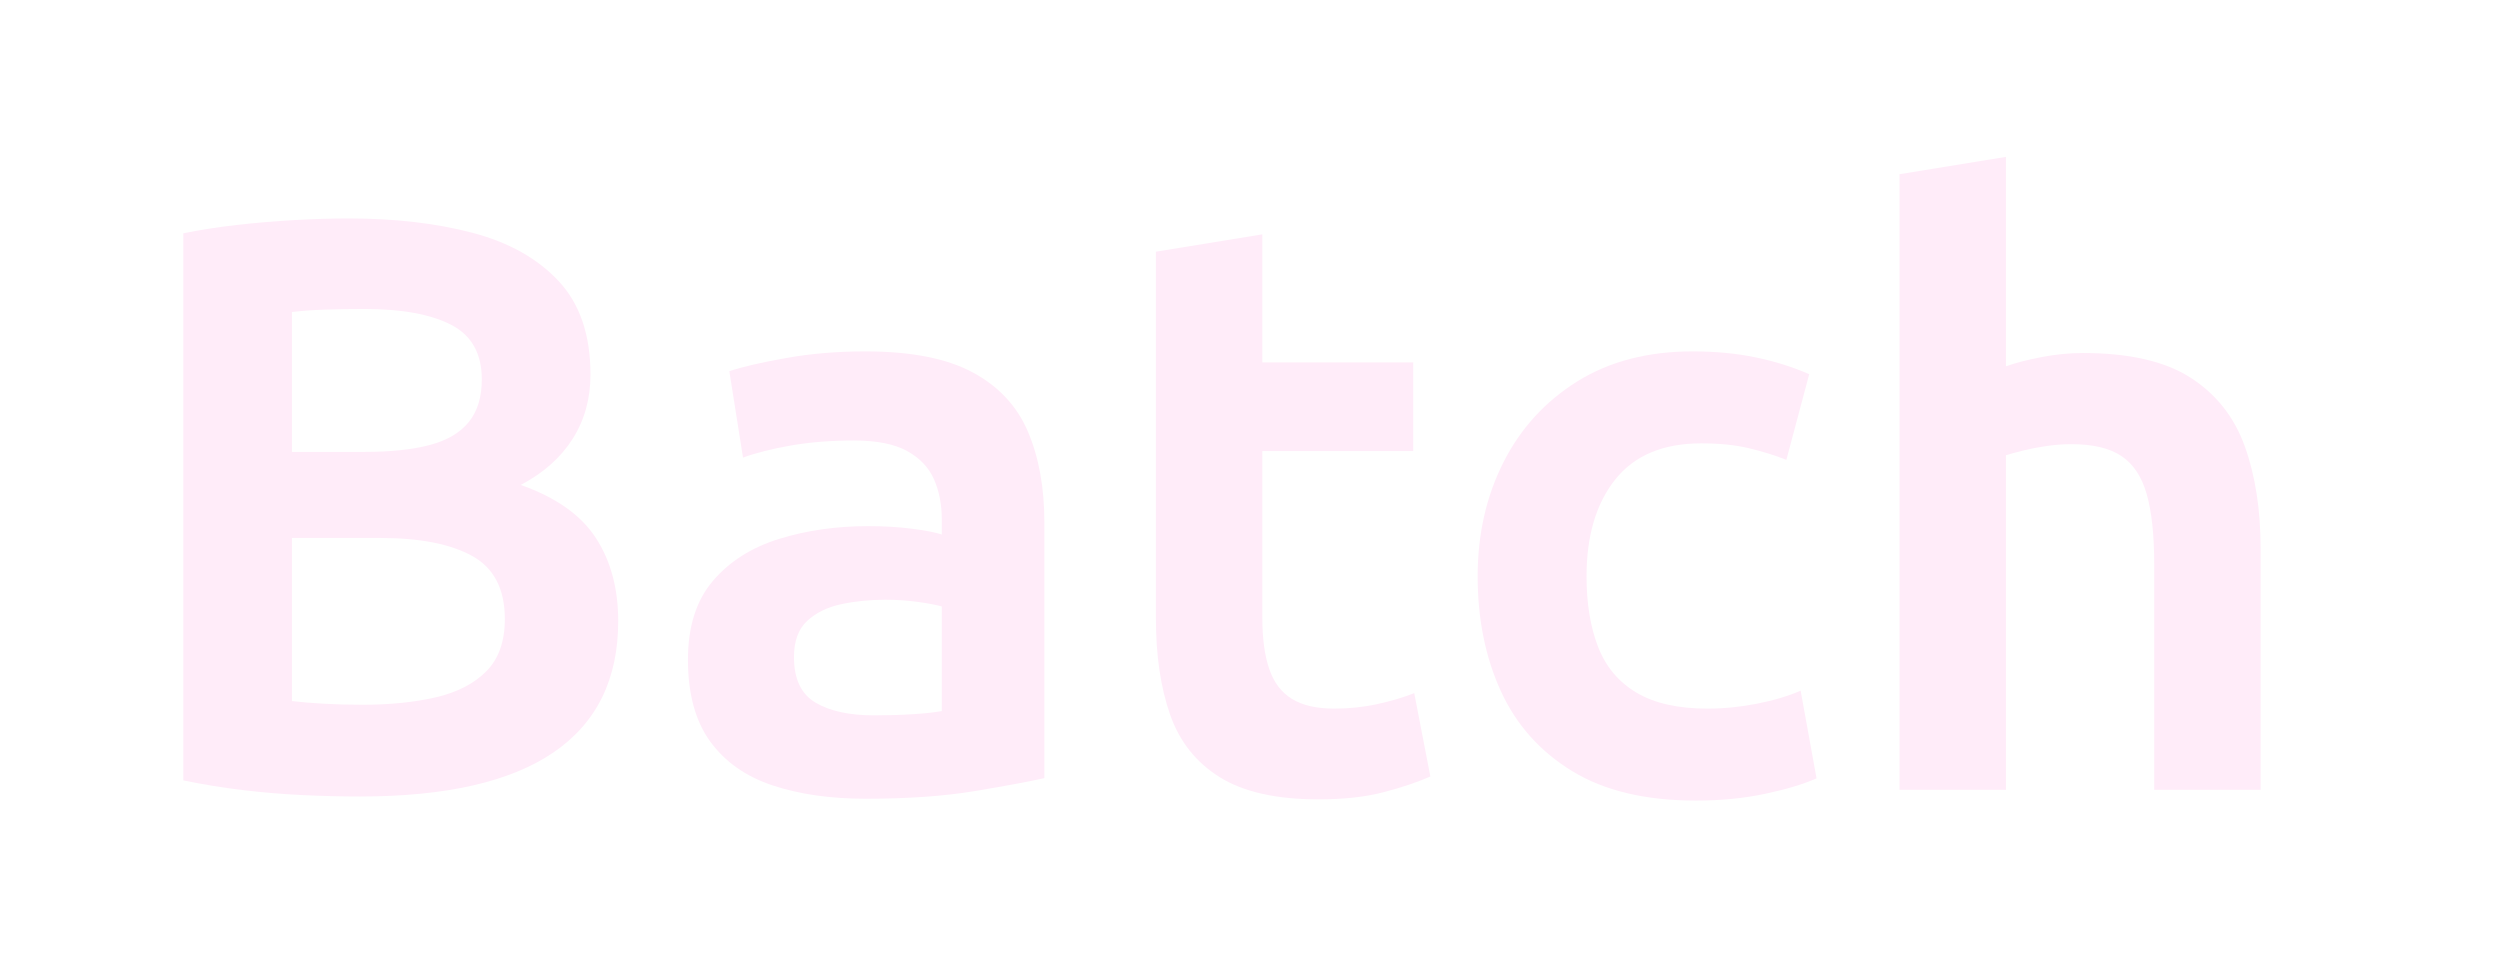
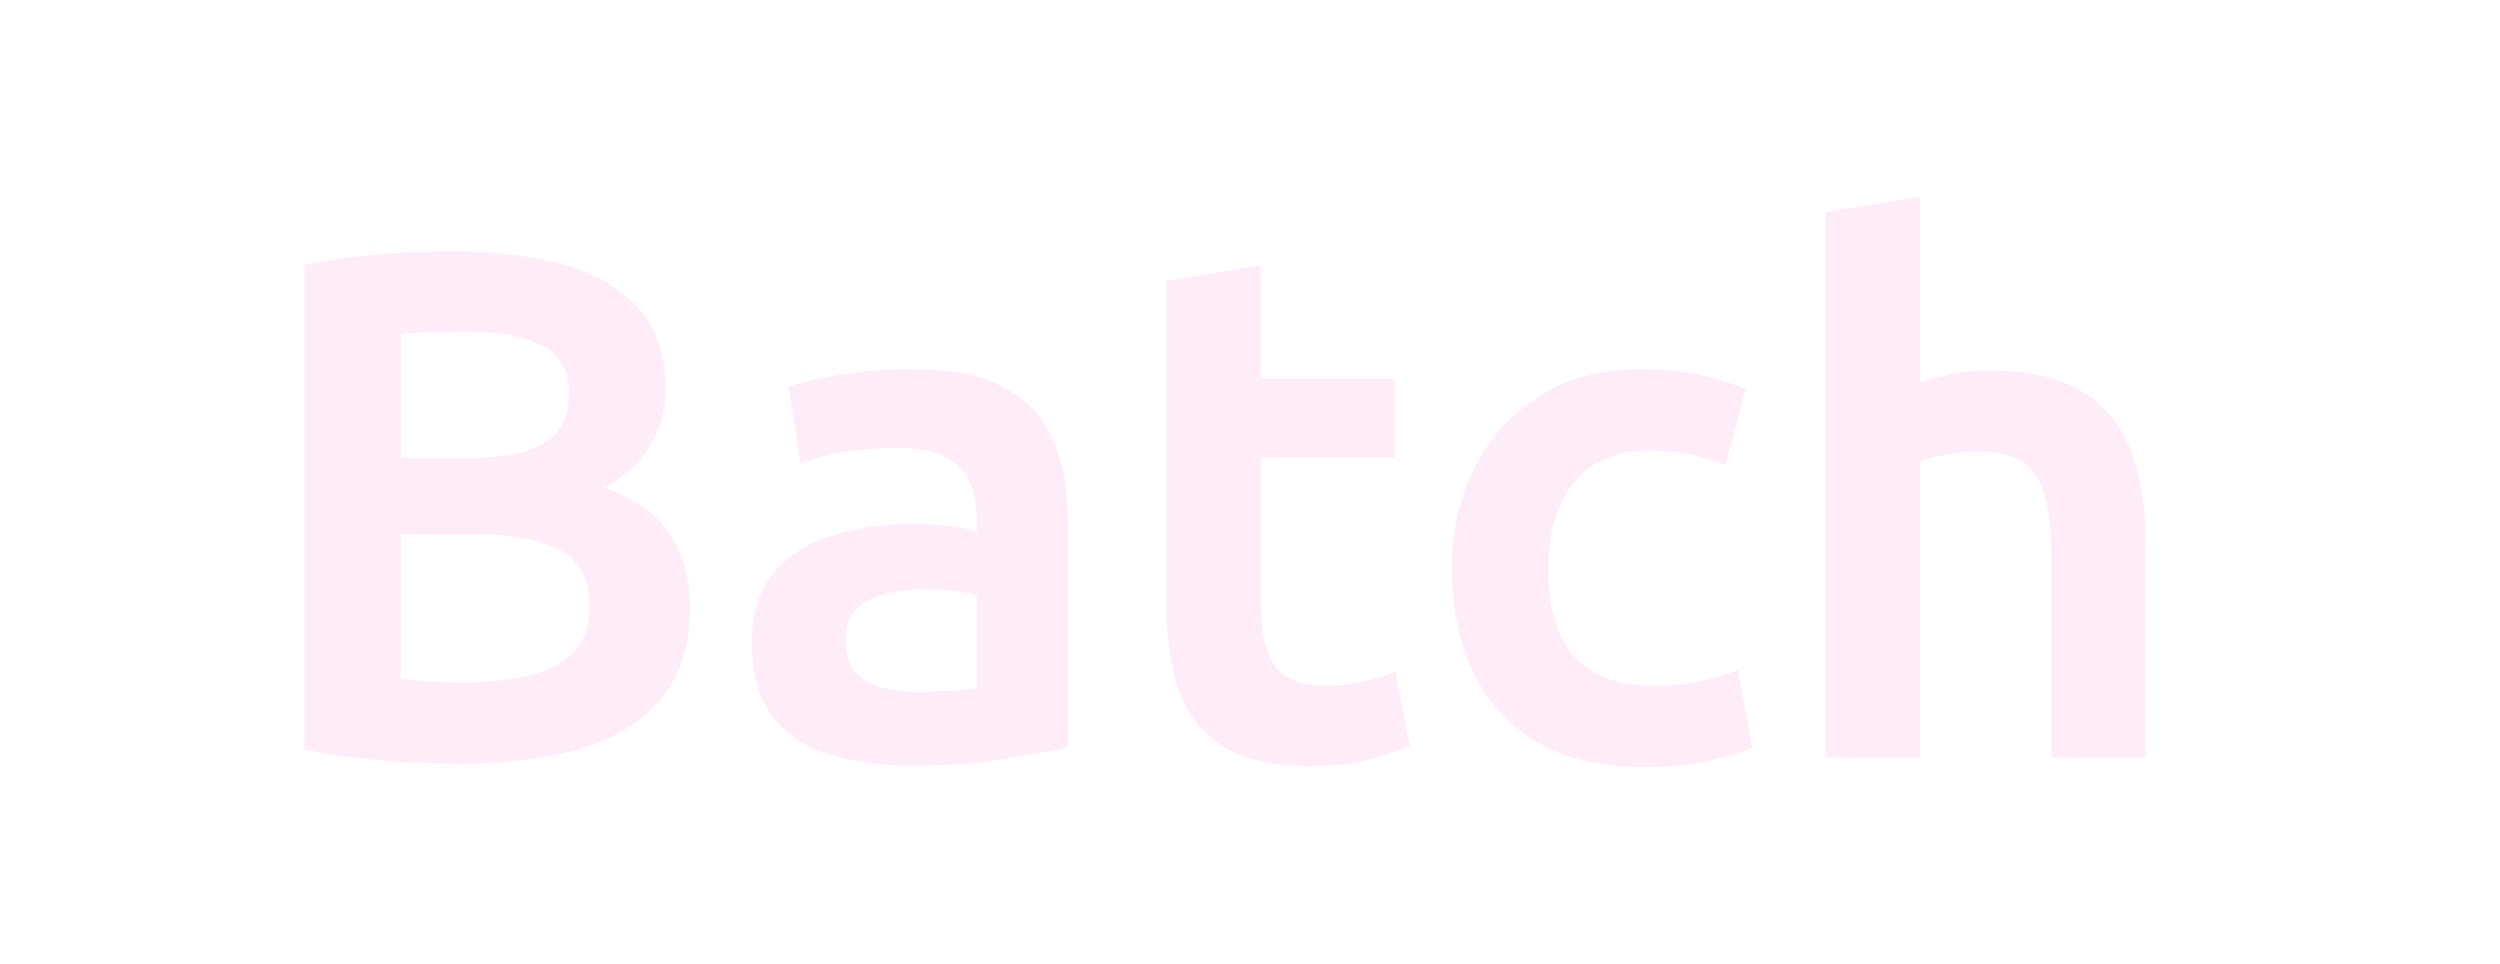
- <svg xmlns="http://www.w3.org/2000/svg" width="141" height="54" viewBox="0 0 141 54">
-   <rect x="1.0" y="1.0" width="139" height="52" rx="8" ry="8" fill="#00000000" stroke="#00000000" stroke-width="2" />
-   <path d="M20.297 44.923Q18.71 44.923 17.042 44.842Q15.375 44.762 13.69 44.561Q12.005 44.359 10.338 44.014V13.16Q11.729 12.872 13.351 12.688Q14.972 12.504 16.611 12.412Q18.25 12.32 19.653 12.32Q23.574 12.32 26.651 13.131Q29.727 13.942 31.515 15.862Q33.303 17.783 33.303 21.129Q33.303 23.165 32.297 24.752Q31.291 26.339 29.37 27.351Q32.337 28.397 33.602 30.335Q34.867 32.273 34.867 35.033Q34.867 39.943 31.222 42.433Q27.576 44.923 20.297 44.923ZM20.458 39.748Q22.769 39.748 24.581 39.328Q26.392 38.908 27.433 37.856Q28.473 36.804 28.473 34.918Q28.473 32.376 26.633 31.358Q24.793 30.341 21.447 30.341H16.467V39.541Q17.238 39.633 18.261 39.69Q19.285 39.748 20.458 39.748ZM16.467 25.488H20.538Q22.769 25.488 24.241 25.097Q25.713 24.706 26.444 23.797Q27.174 22.889 27.174 21.405Q27.174 19.209 25.443 18.318Q23.712 17.426 20.55 17.426Q19.469 17.426 18.376 17.461Q17.284 17.495 16.467 17.599Z" fill="#FFECF9FF" />
-   <path d="M48.828 45.049Q45.838 45.049 43.573 44.296Q41.307 43.543 40.054 41.818Q38.8 40.093 38.8 37.206Q38.8 34.412 40.209 32.761Q41.618 31.111 43.947 30.392Q46.275 29.674 48.955 29.674Q50.277 29.674 51.41 29.817Q52.543 29.961 53.118 30.145V29.317Q53.118 28.029 52.675 27.029Q52.232 26.028 51.157 25.436Q50.082 24.844 48.161 24.844Q46.218 24.844 44.608 25.126Q42.998 25.407 41.905 25.81L41.135 20.934Q42.239 20.566 44.338 20.192Q46.436 19.818 48.805 19.818Q52.658 19.818 54.86 21.003Q57.062 22.187 57.982 24.361Q58.902 26.534 58.902 29.455V43.888Q57.557 44.187 54.969 44.618Q52.382 45.049 48.828 45.049ZM49.3 40.346Q50.461 40.346 51.473 40.282Q52.485 40.219 53.118 40.104V34.205Q52.692 34.078 51.795 33.952Q50.898 33.825 49.944 33.825Q48.61 33.825 47.437 34.078Q46.264 34.331 45.522 35.021Q44.78 35.711 44.78 37.057Q44.78 38.908 45.993 39.627Q47.207 40.346 49.3 40.346Z" fill="#FFECF9FF" />
-   <path d="M74.358 45.084Q70.805 45.084 68.798 43.836Q66.791 42.588 65.992 40.3Q65.193 38.011 65.193 34.872V14.195L71.196 13.217V20.439H79.706V25.442H71.196V34.872Q71.196 36.574 71.581 37.718Q71.966 38.862 72.858 39.414Q73.749 39.966 75.255 39.966Q76.52 39.966 77.693 39.708Q78.866 39.449 79.763 39.092L80.672 43.796Q79.568 44.279 78.032 44.681Q76.497 45.084 74.358 45.084Z" fill="#FFECF9FF" />
-   <path d="M95.645 45.153Q91.39 45.153 88.67 43.491Q85.95 41.829 84.645 38.972Q83.34 36.114 83.34 32.503Q83.34 28.949 84.794 26.074Q86.249 23.199 88.963 21.509Q91.677 19.818 95.472 19.818Q97.393 19.818 99.026 20.158Q100.659 20.497 102.039 21.106L100.751 25.936Q99.796 25.557 98.646 25.281Q97.496 25.005 95.955 25.005Q92.724 25.005 91.102 27.04Q89.481 29.076 89.481 32.503Q89.481 34.814 90.136 36.493Q90.792 38.172 92.304 39.069Q93.816 39.966 96.3 39.966Q97.68 39.966 99.089 39.69Q100.498 39.414 101.556 38.954L102.453 43.899Q101.337 44.394 99.543 44.773Q97.749 45.153 95.645 45.153Z" fill="#FFECF9FF" />
-   <path d="M107.133 44.543V9.825L113.136 8.847V20.658Q113.987 20.359 115.167 20.135Q116.347 19.91 117.472 19.91Q121.382 19.91 123.55 21.303Q125.717 22.696 126.609 25.181Q127.5 27.665 127.5 30.962V44.543H121.497V31.824Q121.497 29.352 121.075 27.871Q120.654 26.39 119.649 25.721Q118.645 25.051 116.83 25.051Q116.149 25.051 115.436 25.154Q114.723 25.258 114.143 25.401Q113.562 25.545 113.136 25.674V44.543Z" fill="#FFECF9FF" />
+ <svg xmlns="http://www.w3.org/2000/svg" width="83" height="32" viewBox="0 0 83 32">
+   <rect x="1.0" y="1.0" width="81" height="30" rx="8" ry="8" fill="#00000000" stroke="#00000000" stroke-width="2" />
+   <path d="M15.307 25.351Q14.479 25.351 13.609 25.309Q12.739 25.267 11.86 25.162Q10.981 25.057 10.111 24.877V8.779Q10.837 8.629 11.683 8.533Q12.529 8.437 13.384 8.389Q14.239 8.341 14.971 8.341Q17.017 8.341 18.622 8.764Q20.227 9.187 21.16 10.189Q22.093 11.191 22.093 12.937Q22.093 13.999 21.568 14.827Q21.043 15.655 20.041 16.183Q21.589 16.729 22.249 17.74Q22.909 18.751 22.909 20.191Q22.909 22.753 21.007 24.052Q19.105 25.351 15.307 25.351ZM15.391 22.651Q16.597 22.651 17.542 22.432Q18.487 22.213 19.03 21.664Q19.573 21.115 19.573 20.131Q19.573 18.805 18.613 18.274Q17.653 17.743 15.907 17.743H13.309V22.543Q13.711 22.591 14.245 22.621Q14.779 22.651 15.391 22.651ZM13.309 15.211H15.433Q16.597 15.211 17.365 15.007Q18.133 14.803 18.514 14.329Q18.895 13.855 18.895 13.081Q18.895 11.935 17.992 11.47Q17.089 11.005 15.439 11.005Q14.875 11.005 14.305 11.023Q13.735 11.041 13.309 11.095Z" fill="#FFECF9FF" />
+   <path d="M30.193 25.417Q28.633 25.417 27.451 25.024Q26.269 24.631 25.615 23.731Q24.961 22.831 24.961 21.325Q24.961 19.867 25.696 19.006Q26.431 18.145 27.646 17.77Q28.861 17.395 30.259 17.395Q30.949 17.395 31.54 17.47Q32.131 17.545 32.431 17.641V17.209Q32.431 16.537 32.2 16.015Q31.969 15.493 31.408 15.184Q30.847 14.875 29.845 14.875Q28.831 14.875 27.991 15.022Q27.151 15.169 26.581 15.379L26.179 12.835Q26.755 12.643 27.85 12.448Q28.945 12.253 30.181 12.253Q32.191 12.253 33.34 12.871Q34.489 13.489 34.969 14.623Q35.449 15.757 35.449 17.281V24.811Q34.747 24.967 33.397 25.192Q32.047 25.417 30.193 25.417ZM30.439 22.963Q31.045 22.963 31.573 22.93Q32.101 22.897 32.431 22.837V19.759Q32.209 19.693 31.741 19.627Q31.273 19.561 30.775 19.561Q30.079 19.561 29.467 19.693Q28.855 19.825 28.468 20.185Q28.081 20.545 28.081 21.247Q28.081 22.213 28.714 22.588Q29.347 22.963 30.439 22.963Z" fill="#FFECF9FF" />
+   <path d="M43.513 25.435Q41.659 25.435 40.612 24.784Q39.565 24.133 39.148 22.939Q38.731 21.745 38.731 20.107V9.319L41.863 8.809V12.577H46.303V15.187H41.863V20.107Q41.863 20.995 42.064 21.592Q42.265 22.189 42.73 22.477Q43.195 22.765 43.981 22.765Q44.641 22.765 45.253 22.63Q45.865 22.495 46.333 22.309L46.807 24.763Q46.231 25.015 45.43 25.225Q44.629 25.435 43.513 25.435Z" fill="#FFECF9FF" />
+   <path d="M54.619 25.471Q52.399 25.471 50.98 24.604Q49.561 23.737 48.88 22.246Q48.199 20.755 48.199 18.871Q48.199 17.017 48.958 15.517Q49.717 14.017 51.133 13.135Q52.549 12.253 54.529 12.253Q55.531 12.253 56.383 12.43Q57.235 12.607 57.955 12.925L57.283 15.445Q56.785 15.247 56.185 15.103Q55.585 14.959 54.781 14.959Q53.095 14.959 52.249 16.021Q51.403 17.083 51.403 18.871Q51.403 20.077 51.745 20.953Q52.087 21.829 52.876 22.297Q53.665 22.765 54.961 22.765Q55.681 22.765 56.416 22.621Q57.151 22.477 57.703 22.237L58.171 24.817Q57.589 25.075 56.653 25.273Q55.717 25.471 54.619 25.471Z" fill="#FFECF9FF" />
+   <path d="M60.613 25.153V7.039L63.745 6.529V12.691Q64.189 12.535 64.804 12.418Q65.42 12.301 66.007 12.301Q68.047 12.301 69.178 13.028Q70.309 13.755 70.774 15.051Q71.239 16.347 71.239 18.067V25.153H68.107V18.517Q68.107 17.227 67.887 16.454Q67.667 15.682 67.143 15.332Q66.619 14.983 65.672 14.983Q65.317 14.983 64.945 15.037Q64.573 15.091 64.27 15.166Q63.967 15.241 63.745 15.308V25.153Z" fill="#FFECF9FF" />
</svg>
